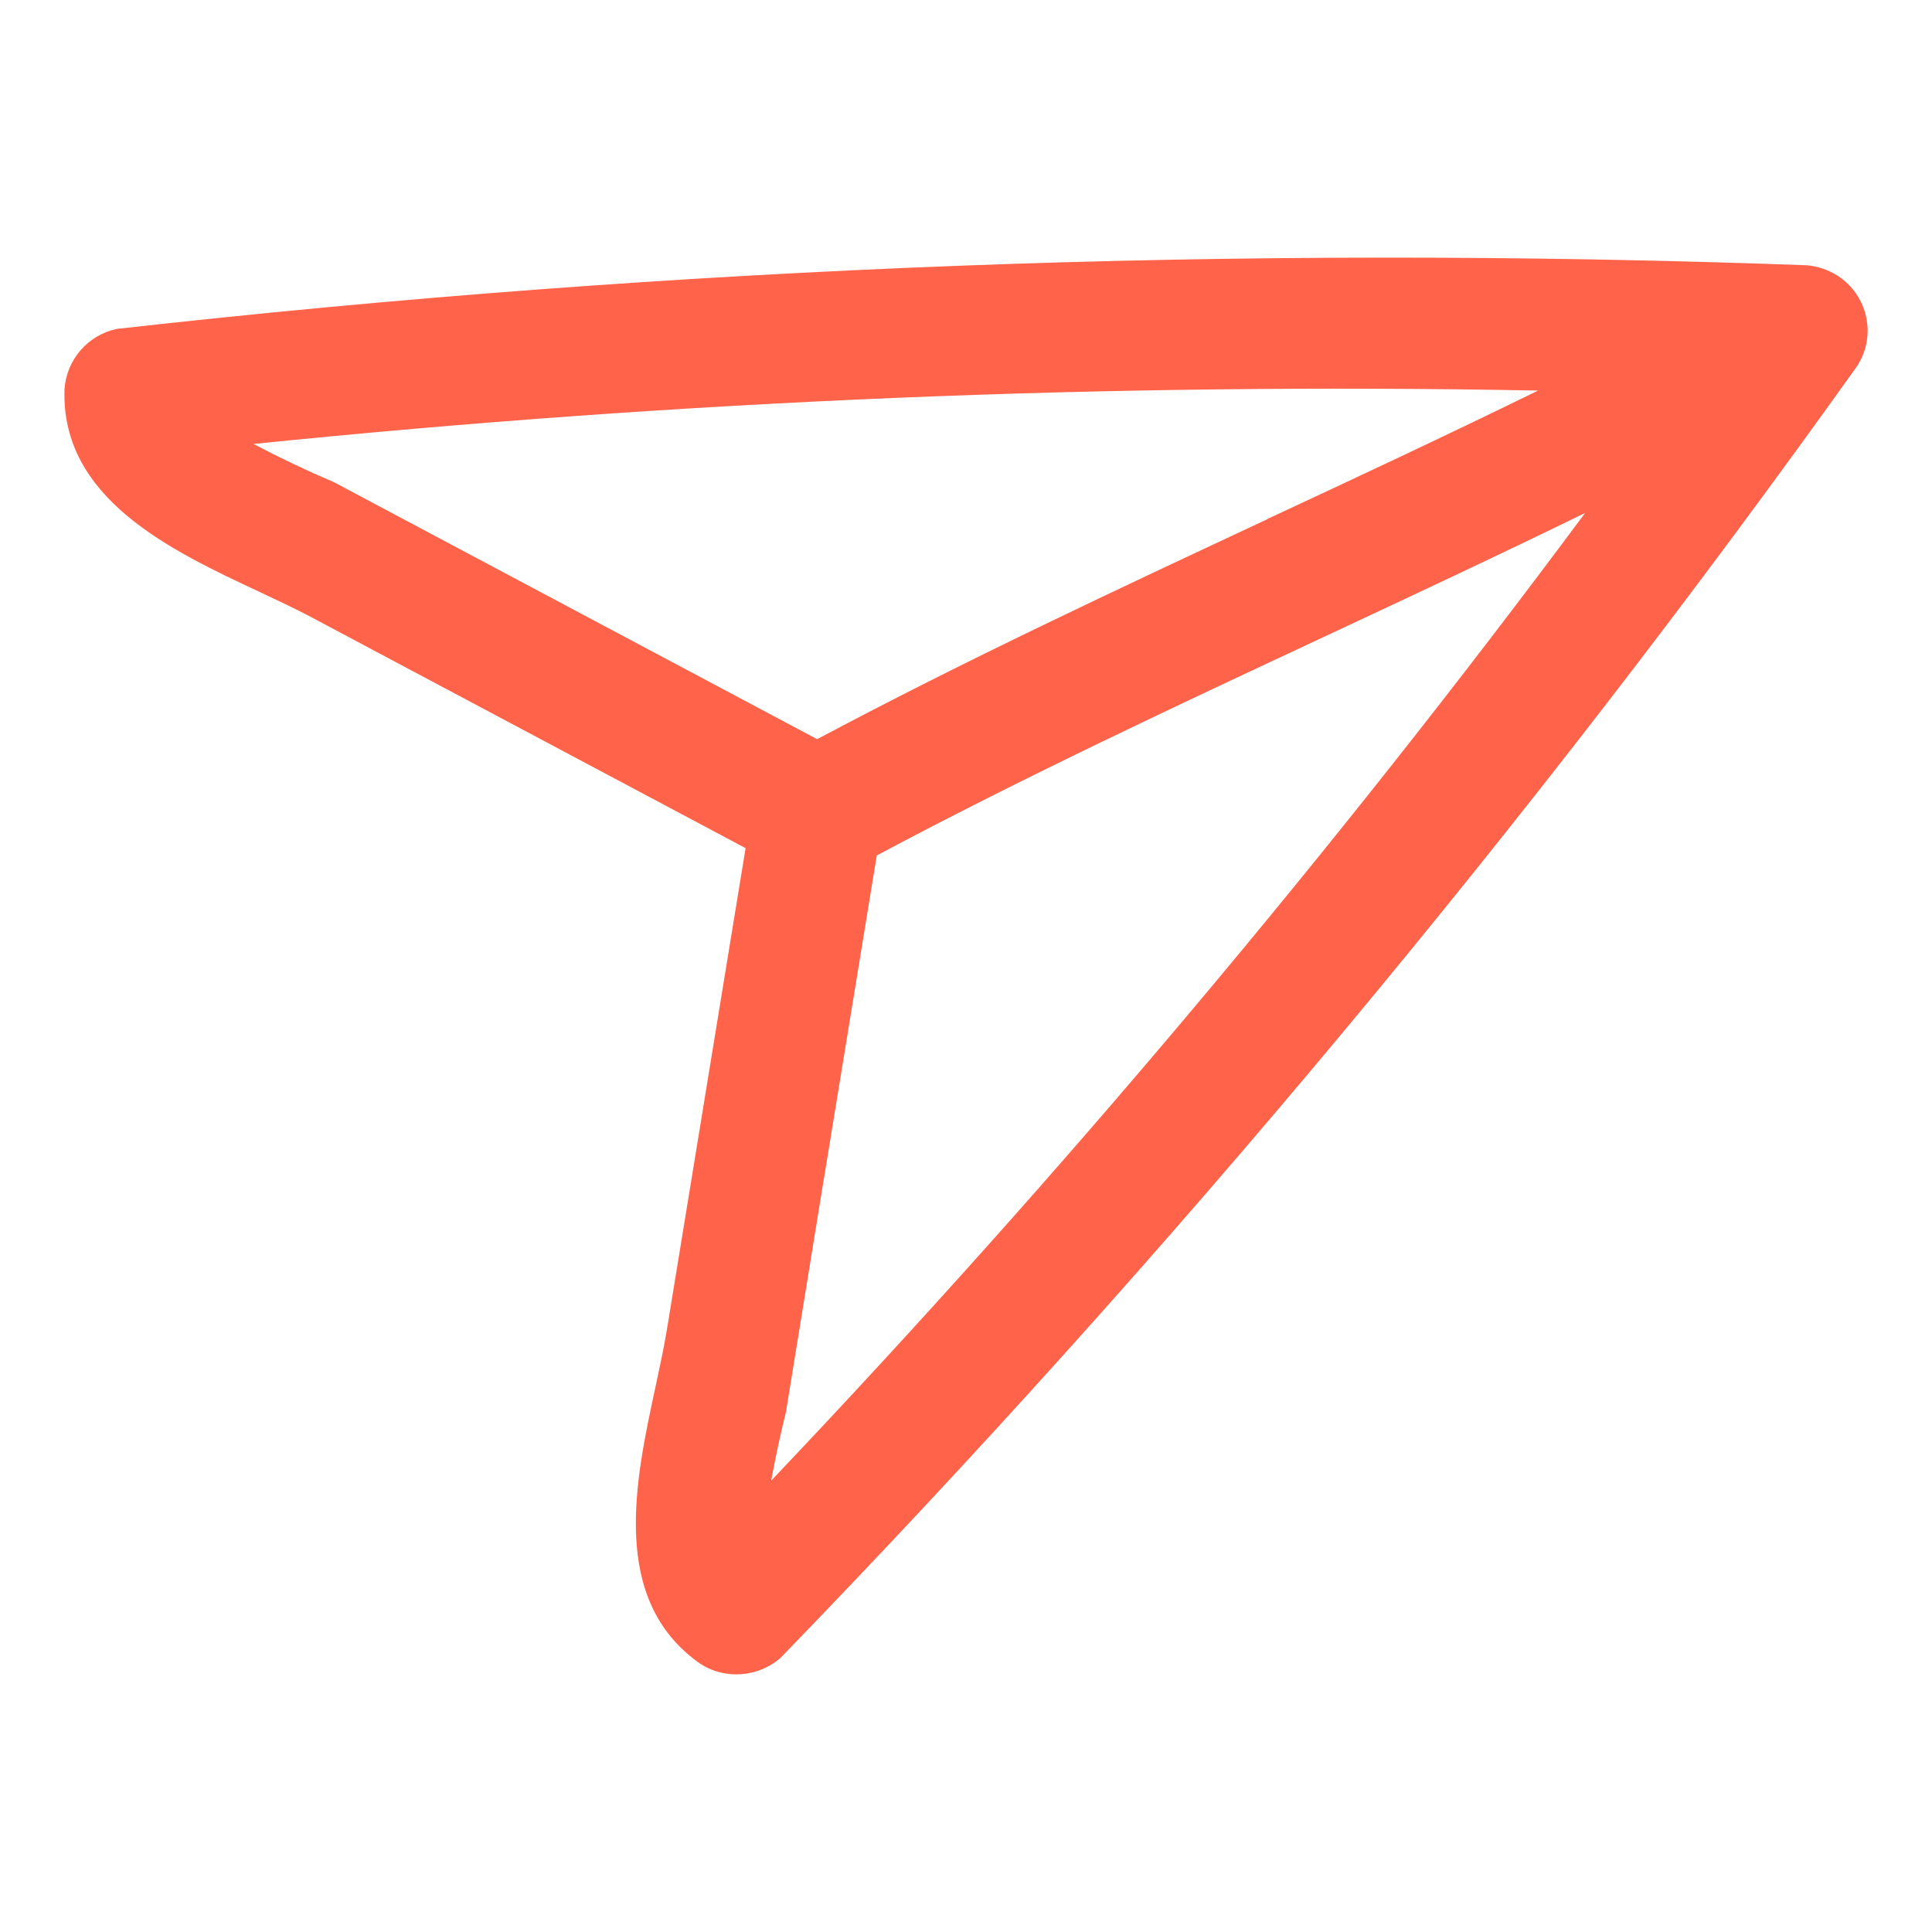
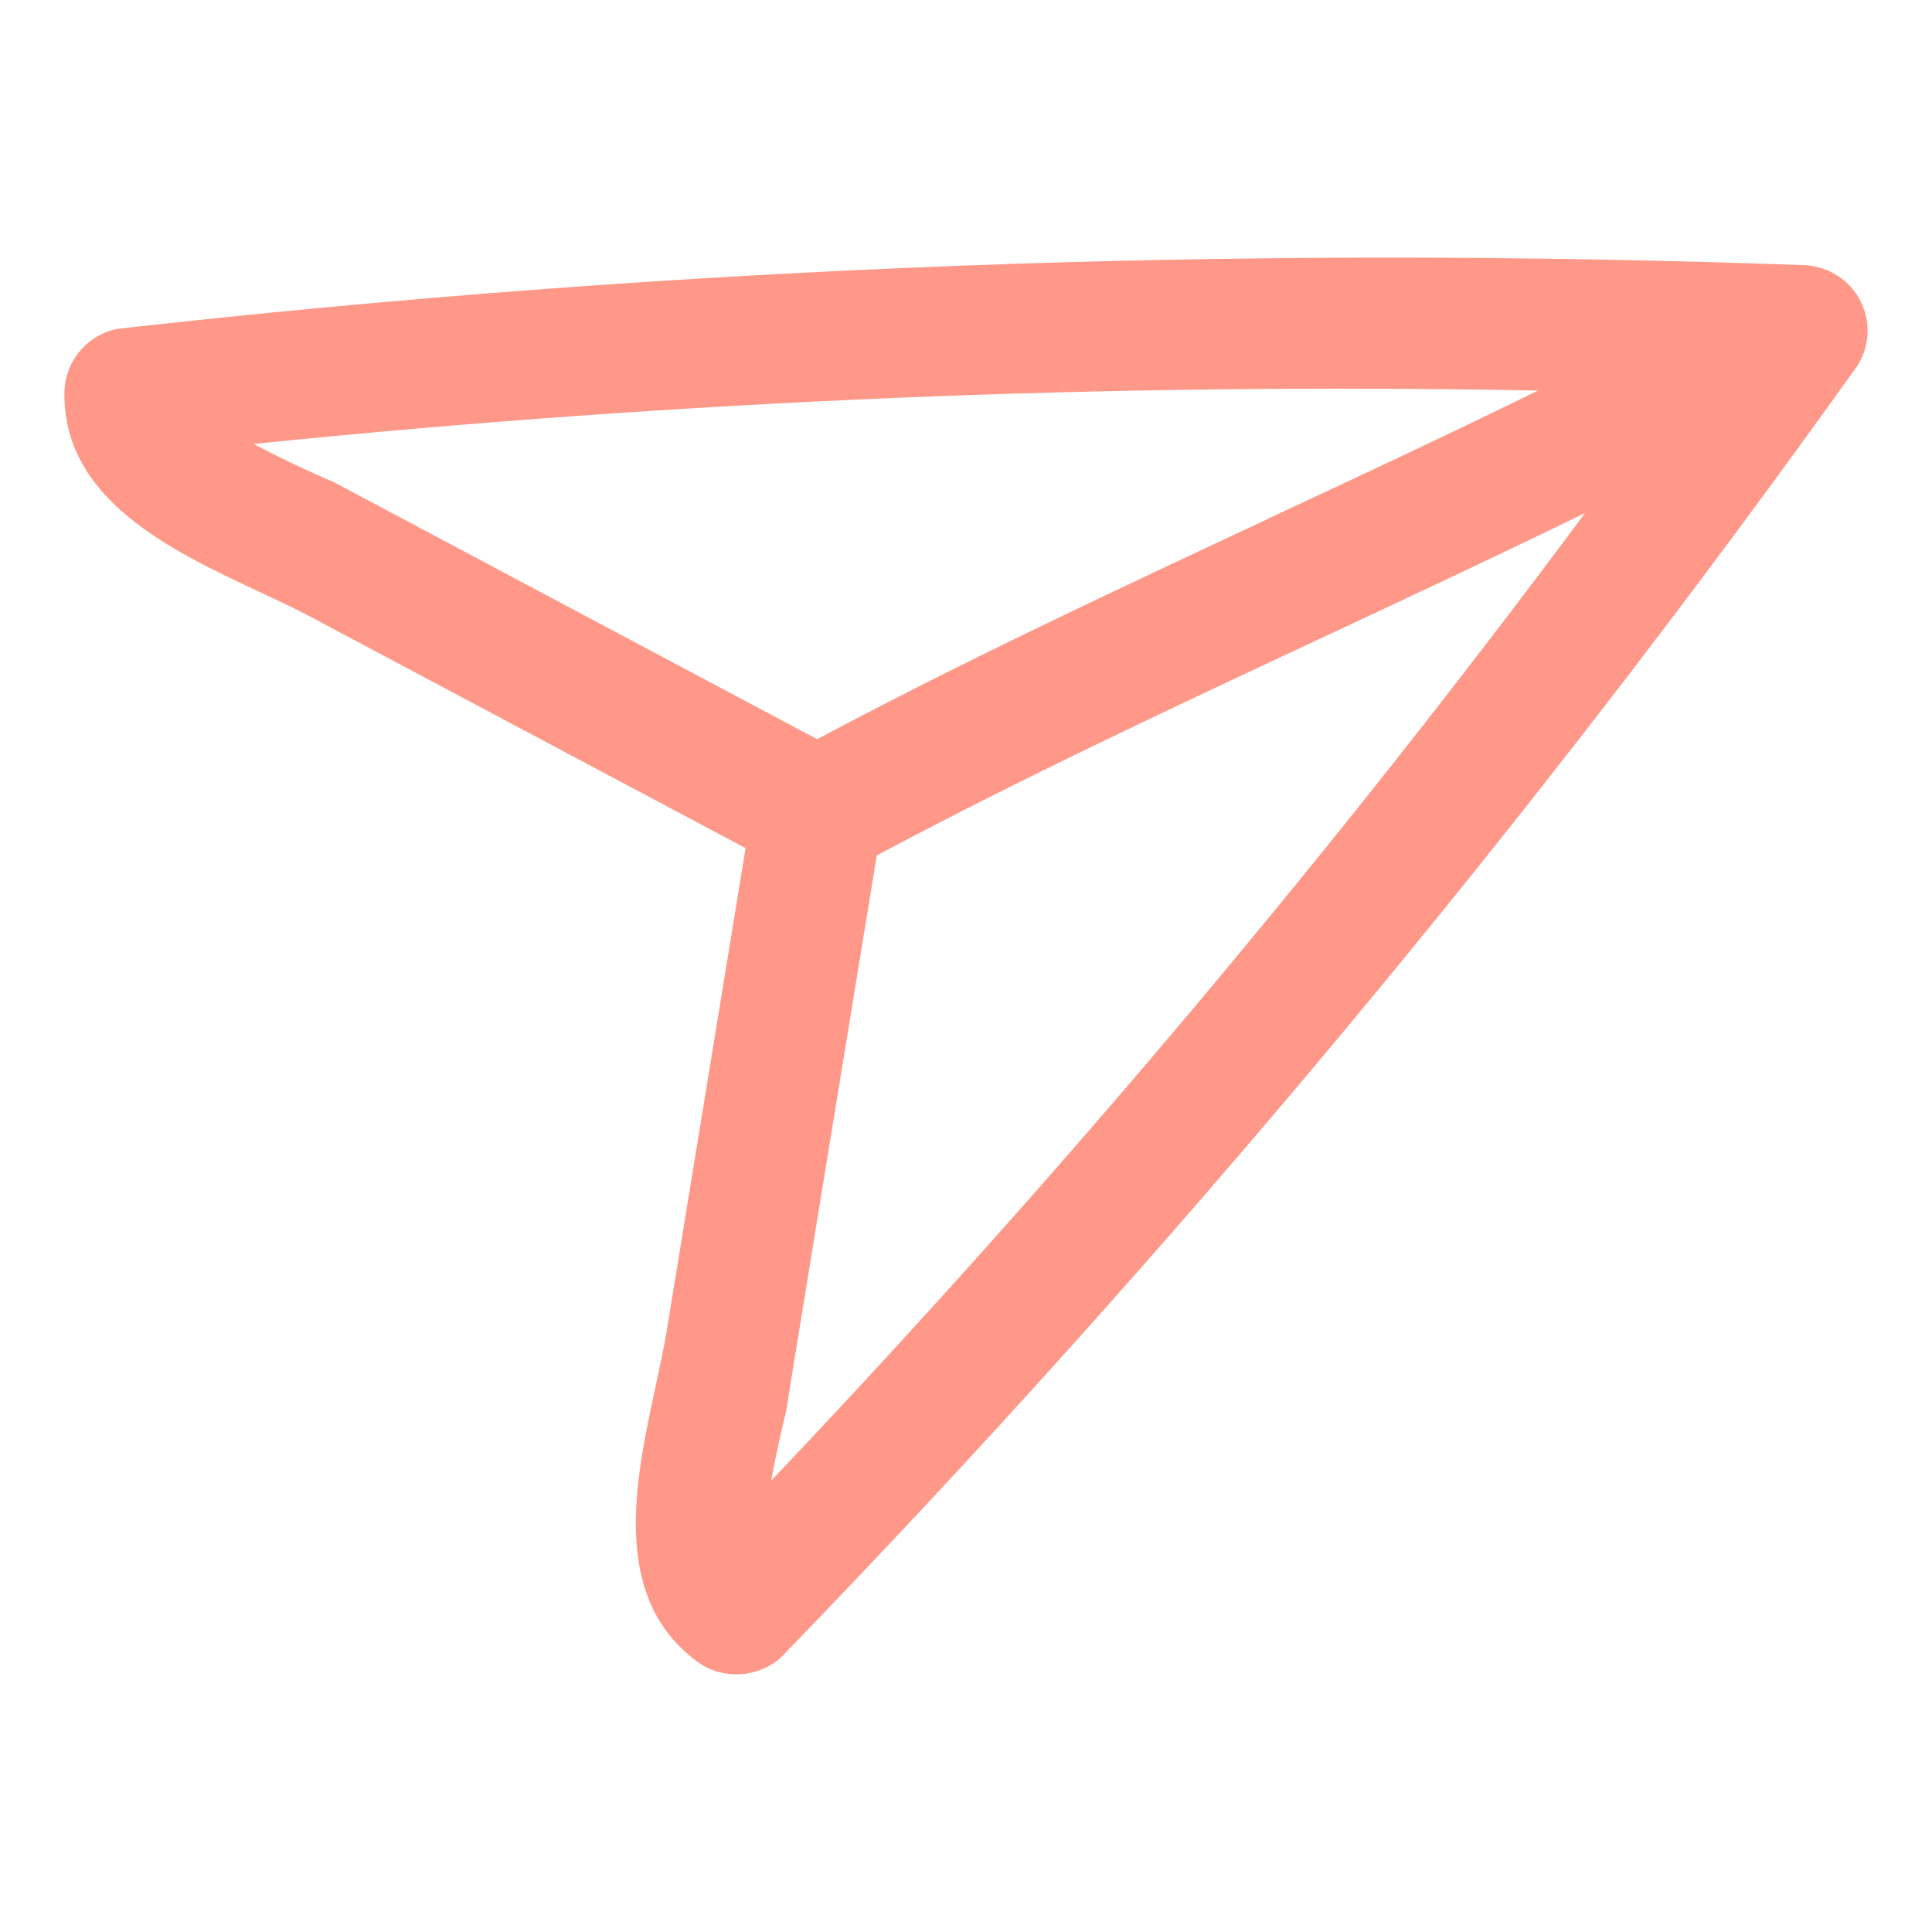
<svg xmlns="http://www.w3.org/2000/svg" width="60" height="60" viewBox="0 0 60 60">
  <g id="그룹_3651" data-name="그룹 3651" transform="translate(-628 -106)">
-     <path id="패스_1213" data-name="패스 1213" d="M3229.569,237.83a2.016,2.016,0,0,0-.887-1.289,2.1,2.1,0,0,0-.972-.327h-.012a354.066,354.066,0,0,0-52.455,1.977,2.055,2.055,0,0,0-1.626,1.869c-.121,3.4,3.3,5.011,6.057,6.3.573.269,1.12.525,1.608.785l13.486,7.172-2.448,14.979c-.089.537-.216,1.123-.346,1.733-.639,2.955-1.431,6.634,1.375,8.61a1.992,1.992,0,0,0,.473.231,2.1,2.1,0,0,0,2.025-.4,348.721,348.721,0,0,0,33.43-40.109A2,2,0,0,0,3229.569,237.83Zm-18.605,6.275c-4.617,2.158-9.395,4.389-13.974,6.828L3182,242.96l-.024-.011q-1.263-.539-2.489-1.184a331.579,331.579,0,0,1,39.893-1.659C3216.583,241.477,3213.73,242.81,3210.963,244.1Zm-14.943,27.726,1-6.153q.914-5.574,1.821-11.134c4.561-2.431,9.327-4.658,13.935-6.811,2.651-1.239,5.38-2.515,8.064-3.826a325.69,325.69,0,0,1-25.277,30.052C3195.692,273.25,3195.846,272.54,3196.021,271.831Z" transform="translate(-2543.613 -121.977)" fill="#ff634a" />
+     <path id="패스_1213" data-name="패스 1213" d="M3229.569,237.83a2.016,2.016,0,0,0-.887-1.289,2.1,2.1,0,0,0-.972-.327h-.012a354.066,354.066,0,0,0-52.455,1.977,2.055,2.055,0,0,0-1.626,1.869c-.121,3.4,3.3,5.011,6.057,6.3.573.269,1.12.525,1.608.785l13.486,7.172-2.448,14.979c-.089.537-.216,1.123-.346,1.733-.639,2.955-1.431,6.634,1.375,8.61a1.992,1.992,0,0,0,.473.231,2.1,2.1,0,0,0,2.025-.4,348.721,348.721,0,0,0,33.43-40.109A2,2,0,0,0,3229.569,237.83Zm-18.605,6.275c-4.617,2.158-9.395,4.389-13.974,6.828L3182,242.96l-.024-.011q-1.263-.539-2.489-1.184a331.579,331.579,0,0,1,39.893-1.659C3216.583,241.477,3213.73,242.81,3210.963,244.1Zm-14.943,27.726,1-6.153q.914-5.574,1.821-11.134c4.561-2.431,9.327-4.658,13.935-6.811,2.651-1.239,5.38-2.515,8.064-3.826a325.69,325.69,0,0,1-25.277,30.052C3195.692,273.25,3195.846,272.54,3196.021,271.831Z" transform="translate(-2543.613 -121.977)" fill="#ff9888" />
    <rect id="사각형_696" data-name="사각형 696" width="60" height="60" transform="translate(628 106)" fill="none" />
  </g>
</svg>
